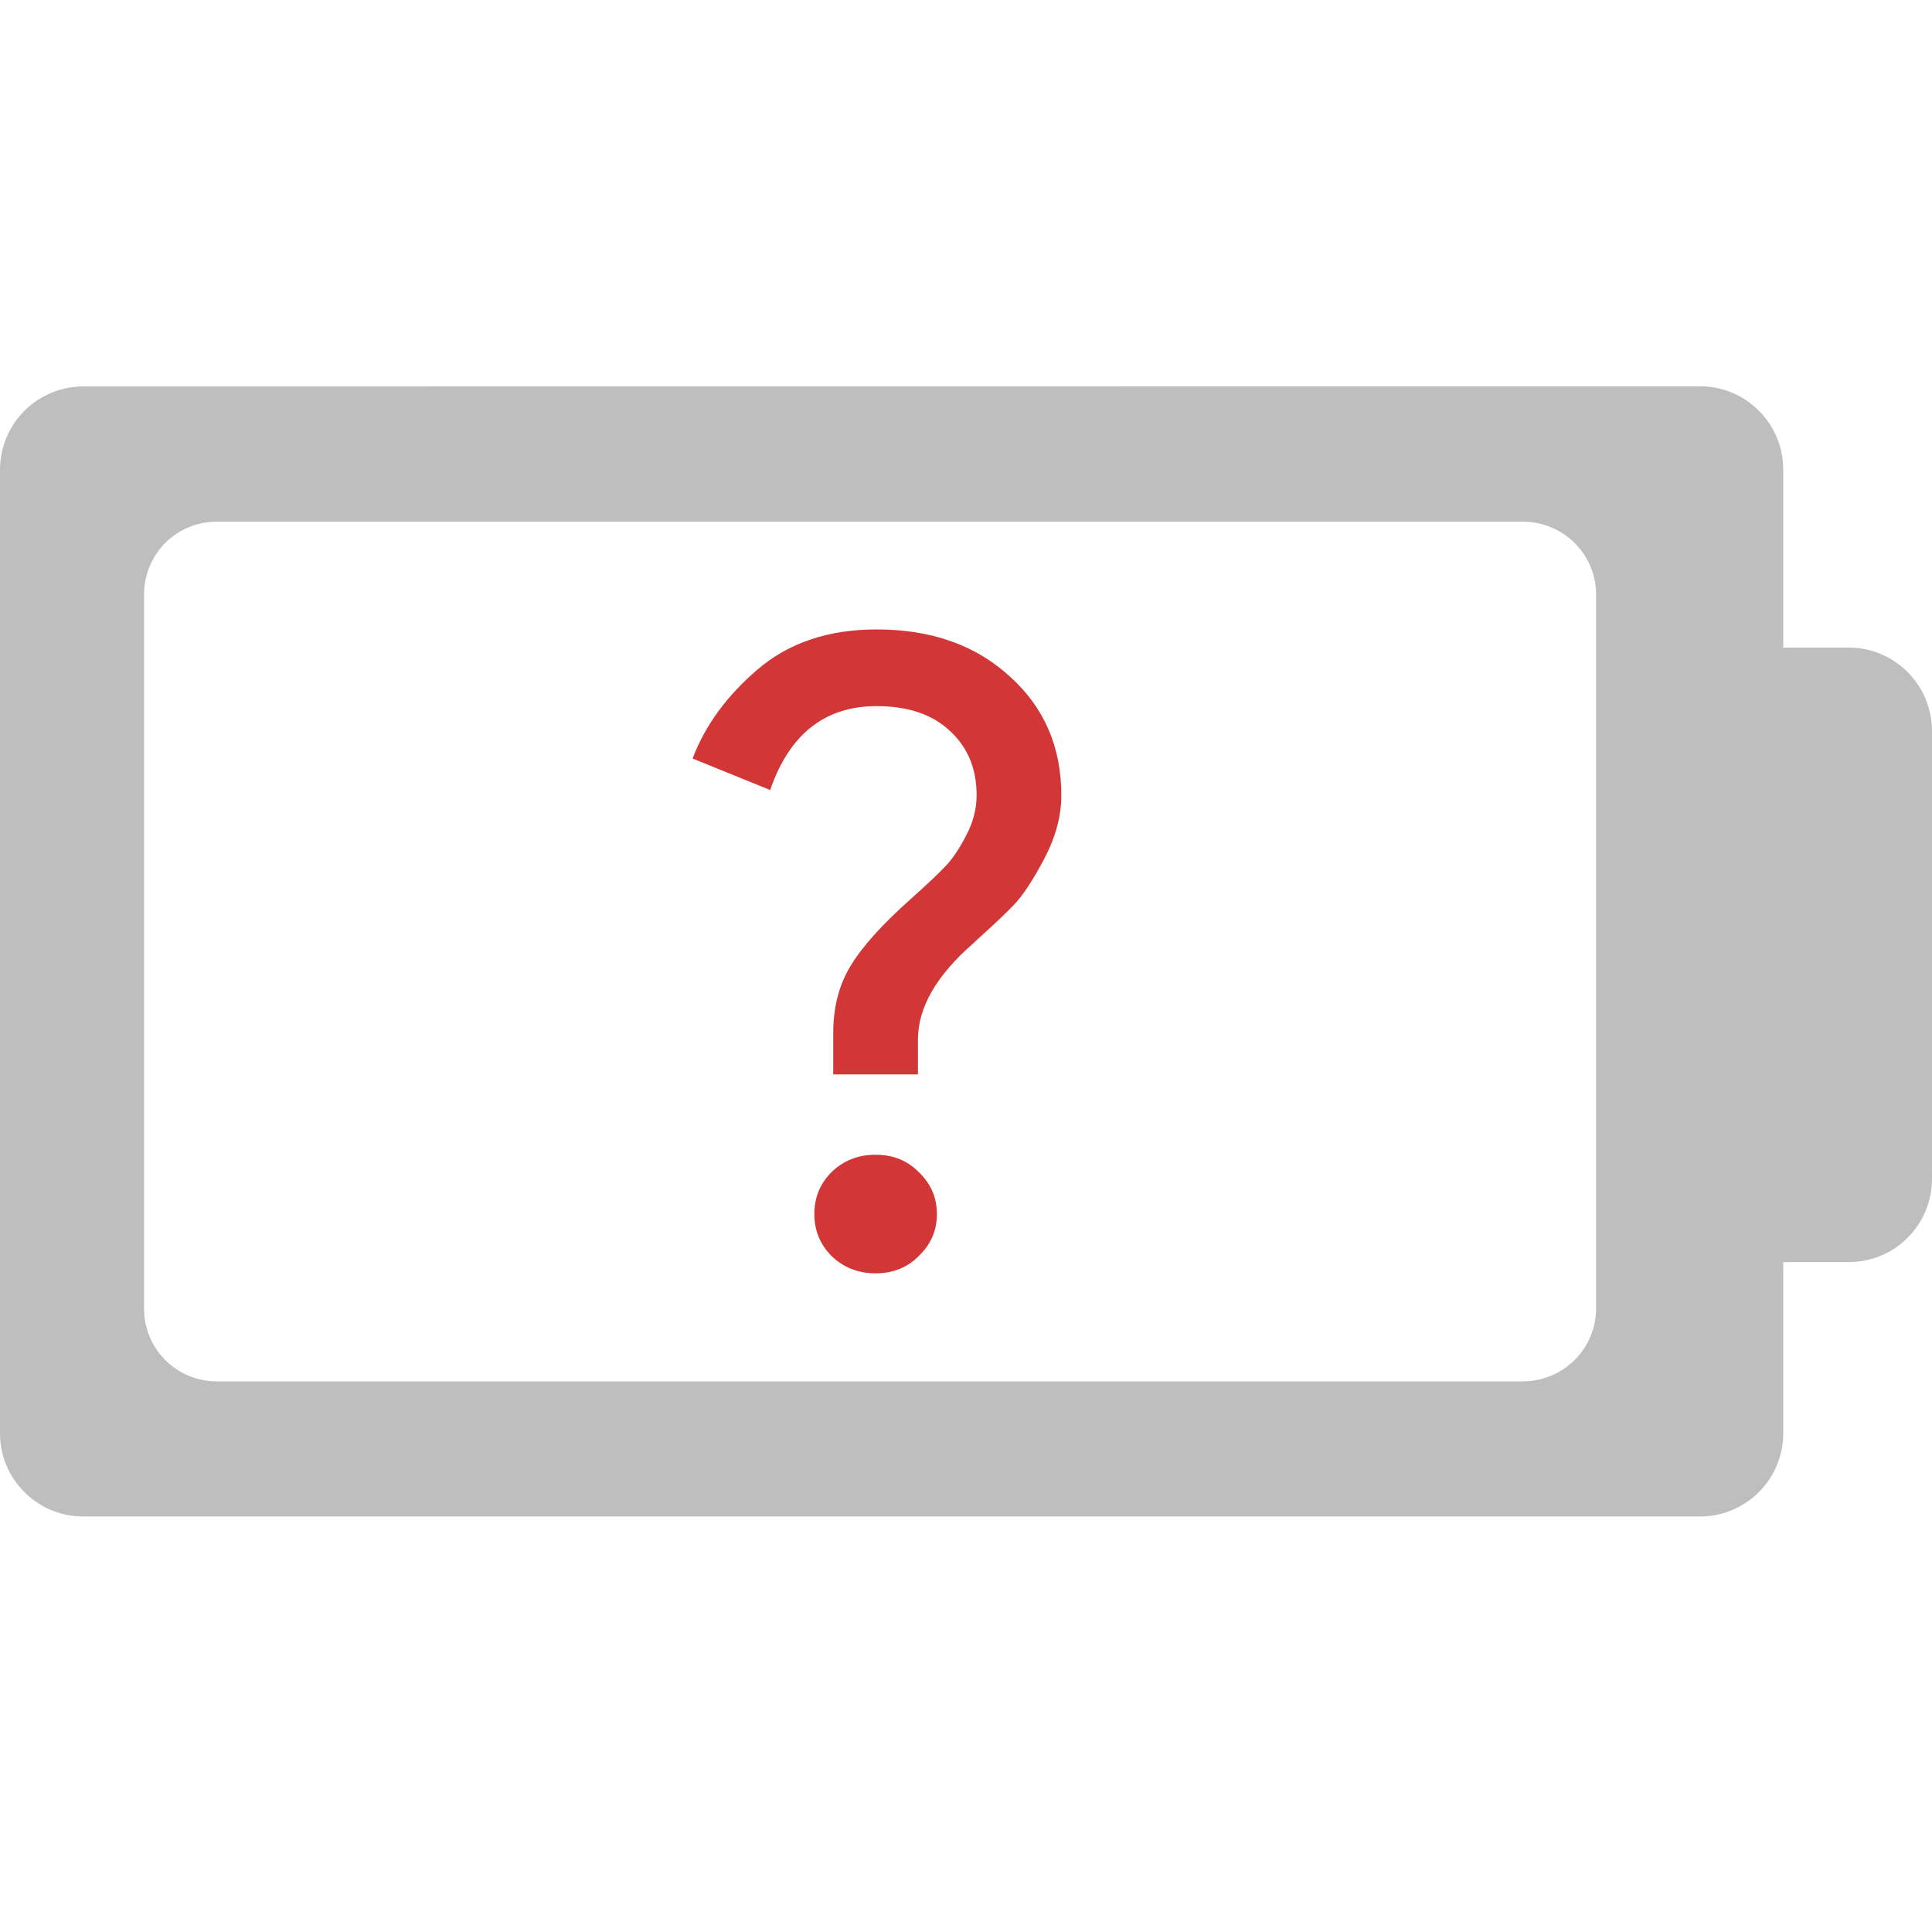
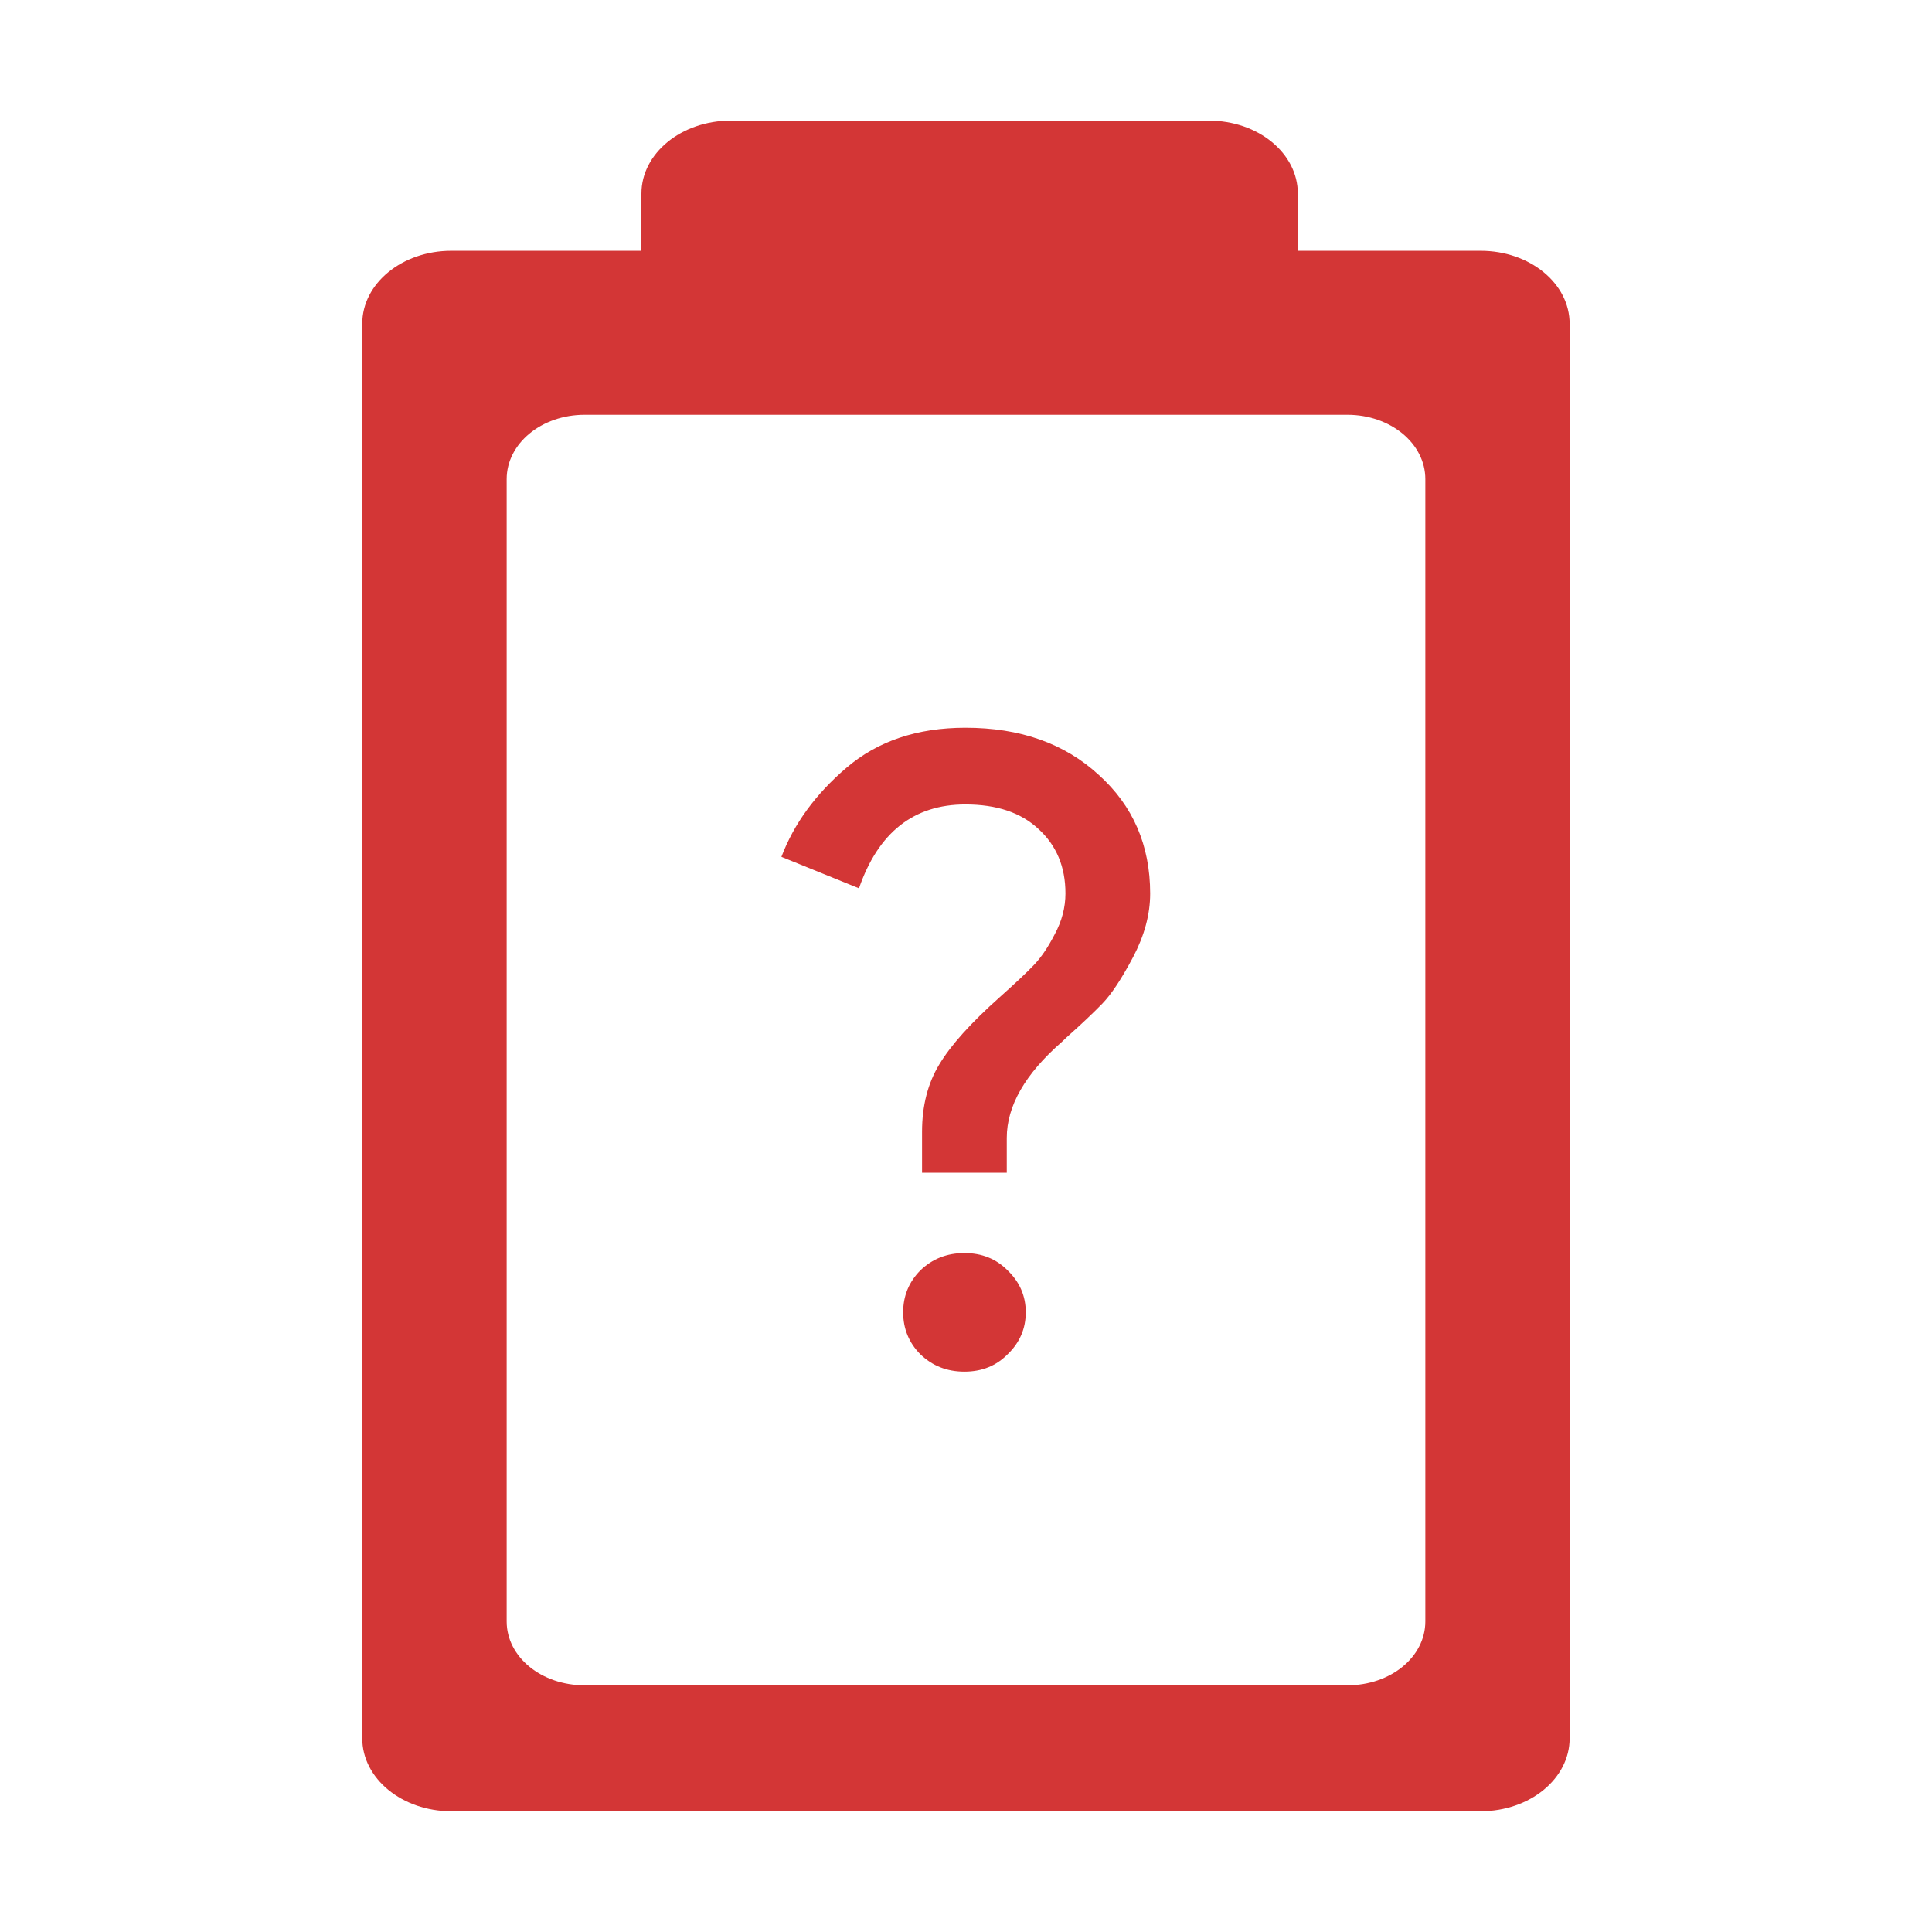
<svg xmlns="http://www.w3.org/2000/svg" version="1.1" viewBox="0 0 16 16">
-   <path d="m0.69 3.2c-0.381 0-0.69 0.31-0.69 0.69v7.979c0 0.382 0.309 0.69 0.69 0.69h13.388c0.382 0 0.69-0.309 0.69-0.69v-1.417h0.542c0.382 0 0.69-0.307 0.69-0.69v-3.706c5.95e-4 -0.382-0.308-0.693-0.69-0.693h-0.542v-1.474c0-0.38-0.308-0.69-0.69-0.69zm1.107 1.12h10.812c0.336 0 0.609 0.268 0.609 0.604v5.912c0 0.336-0.274 0.604-0.609 0.604h-10.812c-0.336 0-0.604-0.268-0.604-0.604v-5.912c0-0.336 0.268-0.604 0.604-0.604z" fill="#bebebe" stroke-width="1.143" />
-   <g transform="matrix(.79012 0 0 .79012 .94204 1.5584)" fill="#d33636" fill-rule="evenodd">
+   <path class="error" d="m3 14.396c0 0.334 0.331 0.604 0.737 0.604h8.525c0.408 0 0.737-0.27 0.737-0.604v-11.715c0-0.334-0.33-0.604-0.737-0.604h-1.514v-0.474c0-0.334-0.328-0.604-0.737-0.604h-3.959c-0.408-5.2067e-4 -0.74 0.27-0.74 0.604v0.474h-1.575c-0.406 0-0.737 0.27-0.737 0.604zm1.196-0.968v-9.46c0-0.294 0.287-0.533 0.646-0.533h6.316c0.359 0 0.646 0.239 0.646 0.533v9.46c0 0.294-0.287 0.529-0.646 0.529h-6.316c-0.359 0-0.646-0.235-0.646-0.529z" fill="#d33636" stroke-width="1.105" />
+   <g class="error" transform="matrix(.79012 0 0 .79012 1.6777 2.3726)" fill="#d33636" fill-rule="evenodd">
    <path class="success" d="m7.996 4.625c0.573 0 1.038 0.164 1.397 0.494 0.359 0.323 0.539 0.738 0.539 1.244 0 0.22-0.061 0.442-0.18 0.668-0.12 0.226-0.226 0.387-0.321 0.485-0.088 0.091-0.214 0.211-0.378 0.357l-0.047 0.045c-0.384 0.335-0.577 0.671-0.577 1.006v0.365h-0.888v-0.429c0-0.274 0.061-0.509 0.18-0.705 0.12-0.201 0.331-0.436 0.633-0.705 0.17-0.152 0.29-0.265 0.359-0.338 0.076-0.079 0.148-0.185 0.217-0.319 0.076-0.14 0.114-0.284 0.114-0.431 0-0.28-0.095-0.506-0.284-0.677-0.183-0.171-0.437-0.256-0.765-0.256-0.542 0-0.913 0.294-1.115 0.879l-0.813-0.33c0.132-0.348 0.36-0.659 0.681-0.933 0.327-0.28 0.743-0.42 1.247-0.42z" />
    <path class="success" d="m7.985 10.131c0.183 0 0.334 0.061 0.454 0.183 0.126 0.122 0.189 0.267 0.189 0.438s-0.063 0.318-0.189 0.439c-0.12 0.122-0.271 0.183-0.454 0.183s-0.337-0.061-0.463-0.183c-0.12-0.122-0.179-0.269-0.179-0.439s0.059-0.316 0.179-0.438c0.126-0.122 0.28-0.183 0.463-0.183z" />
  </g>
</svg>
